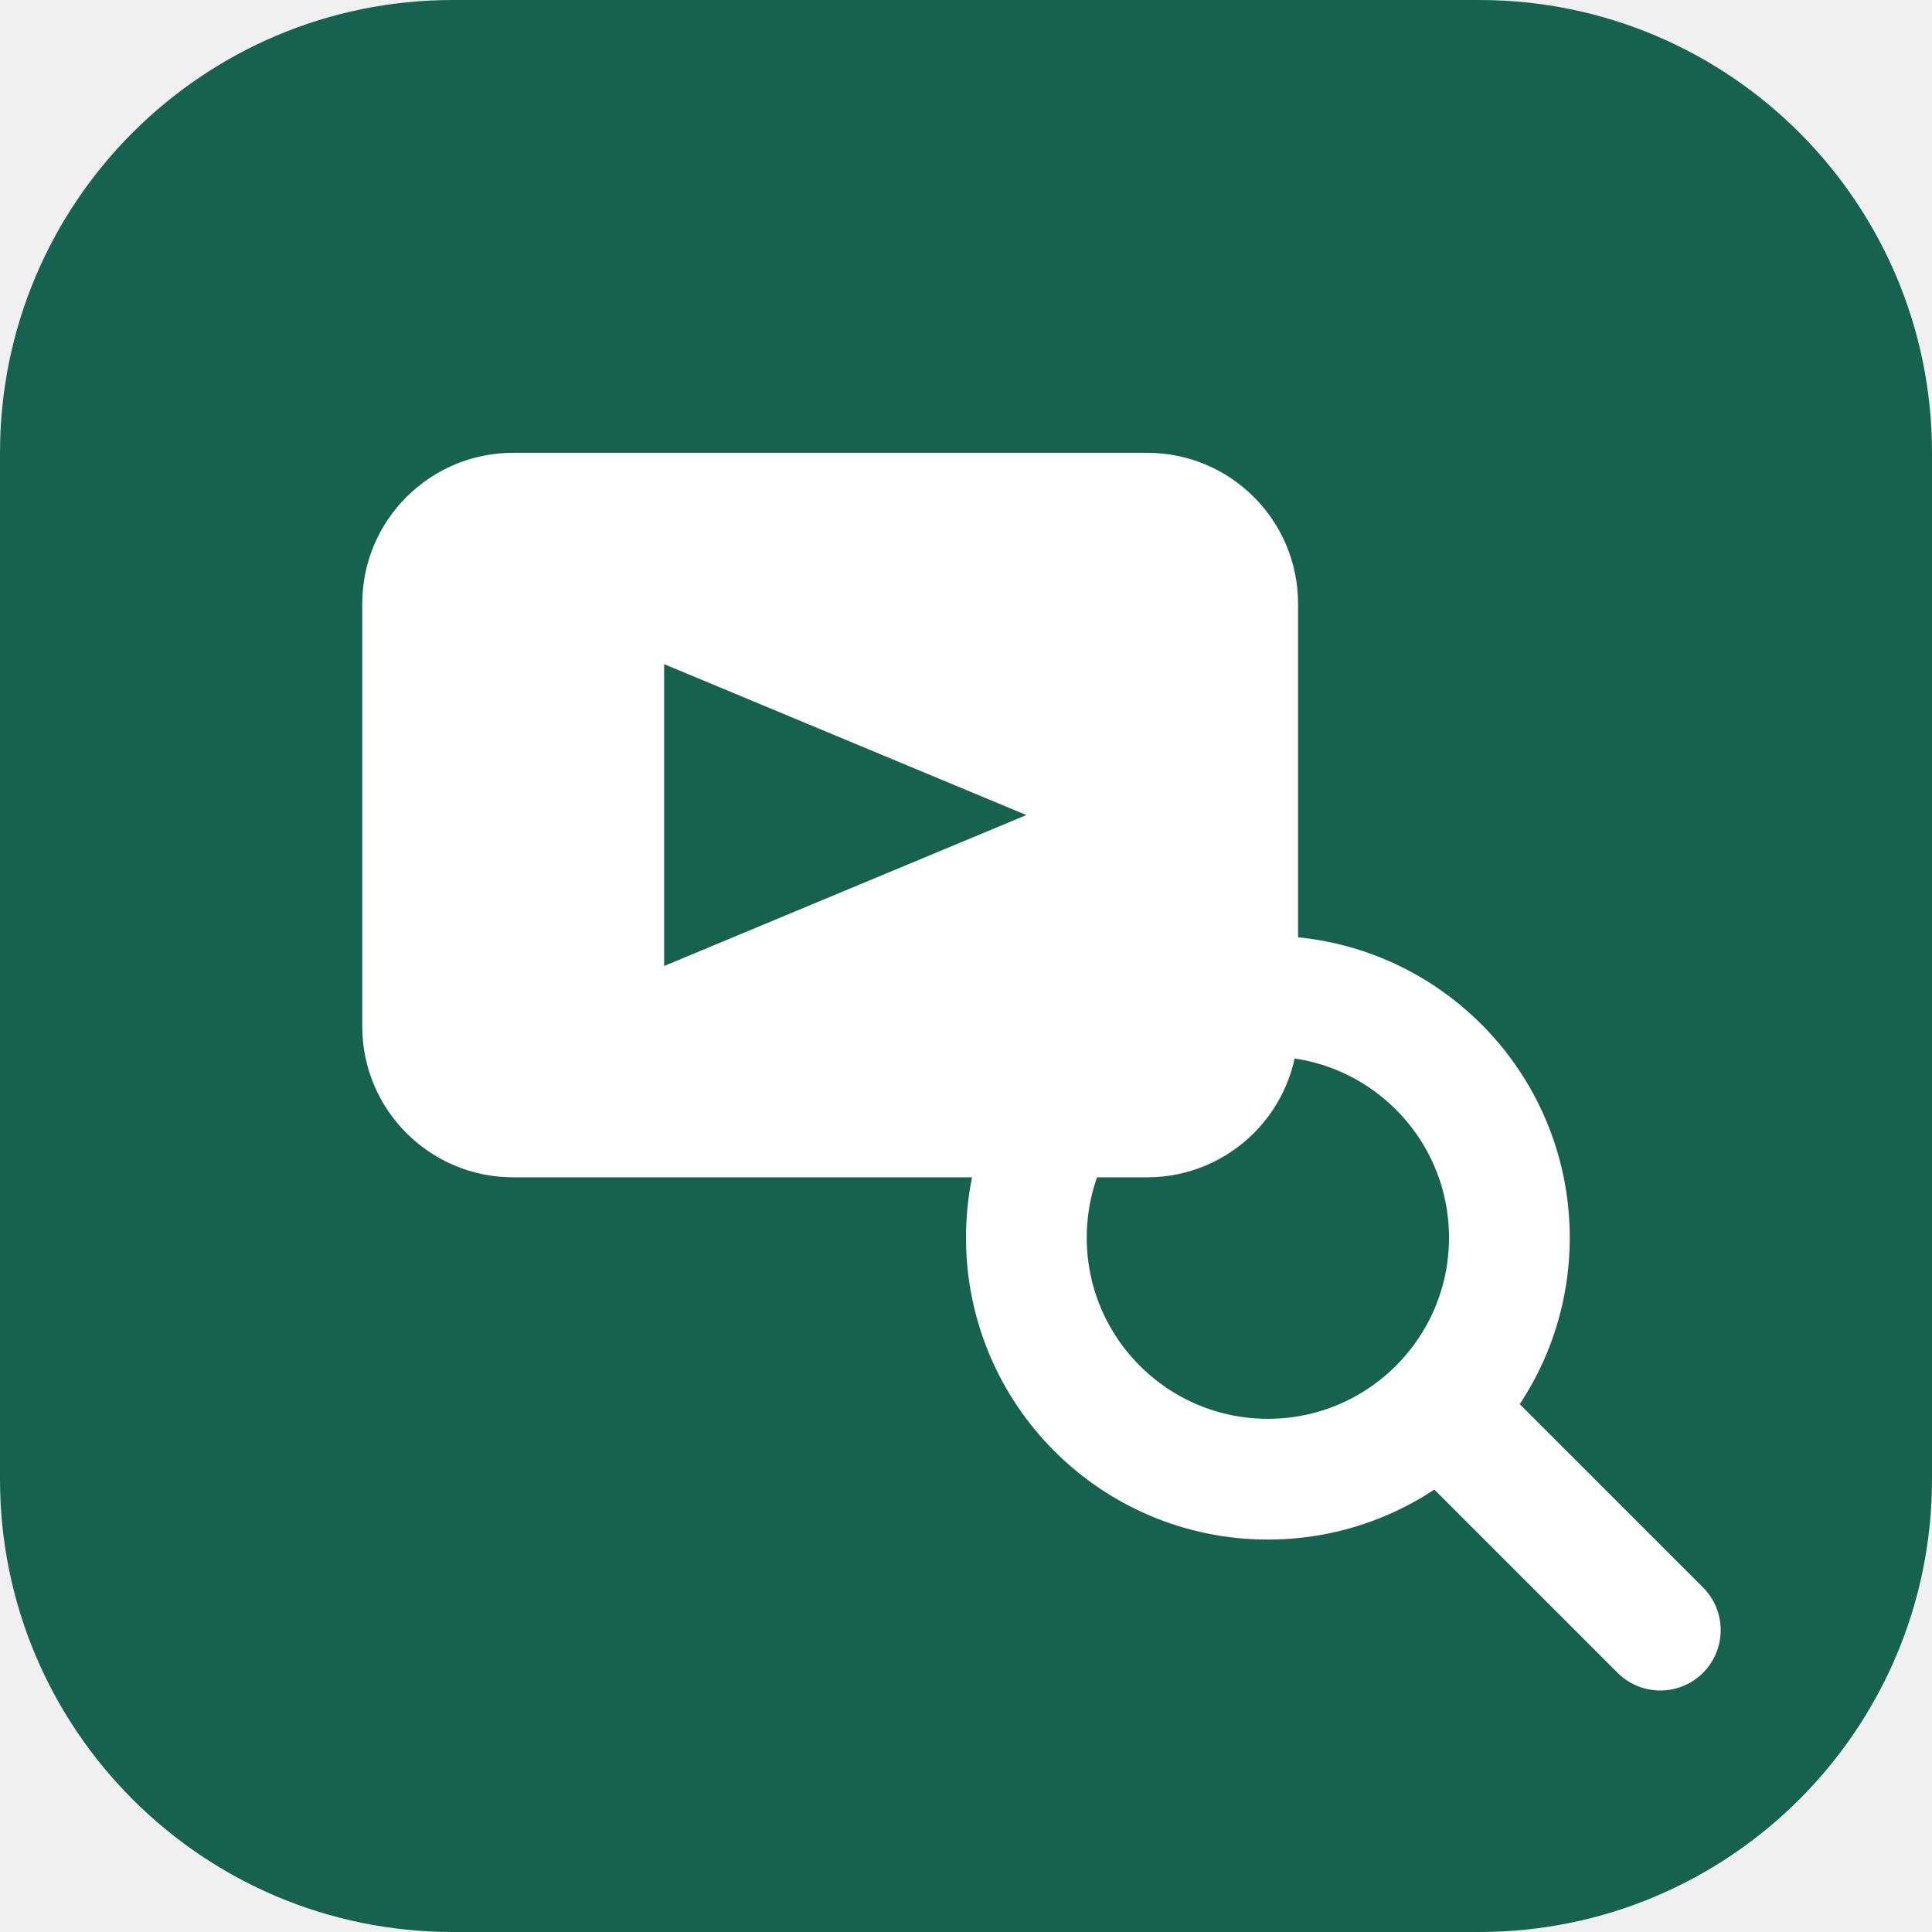
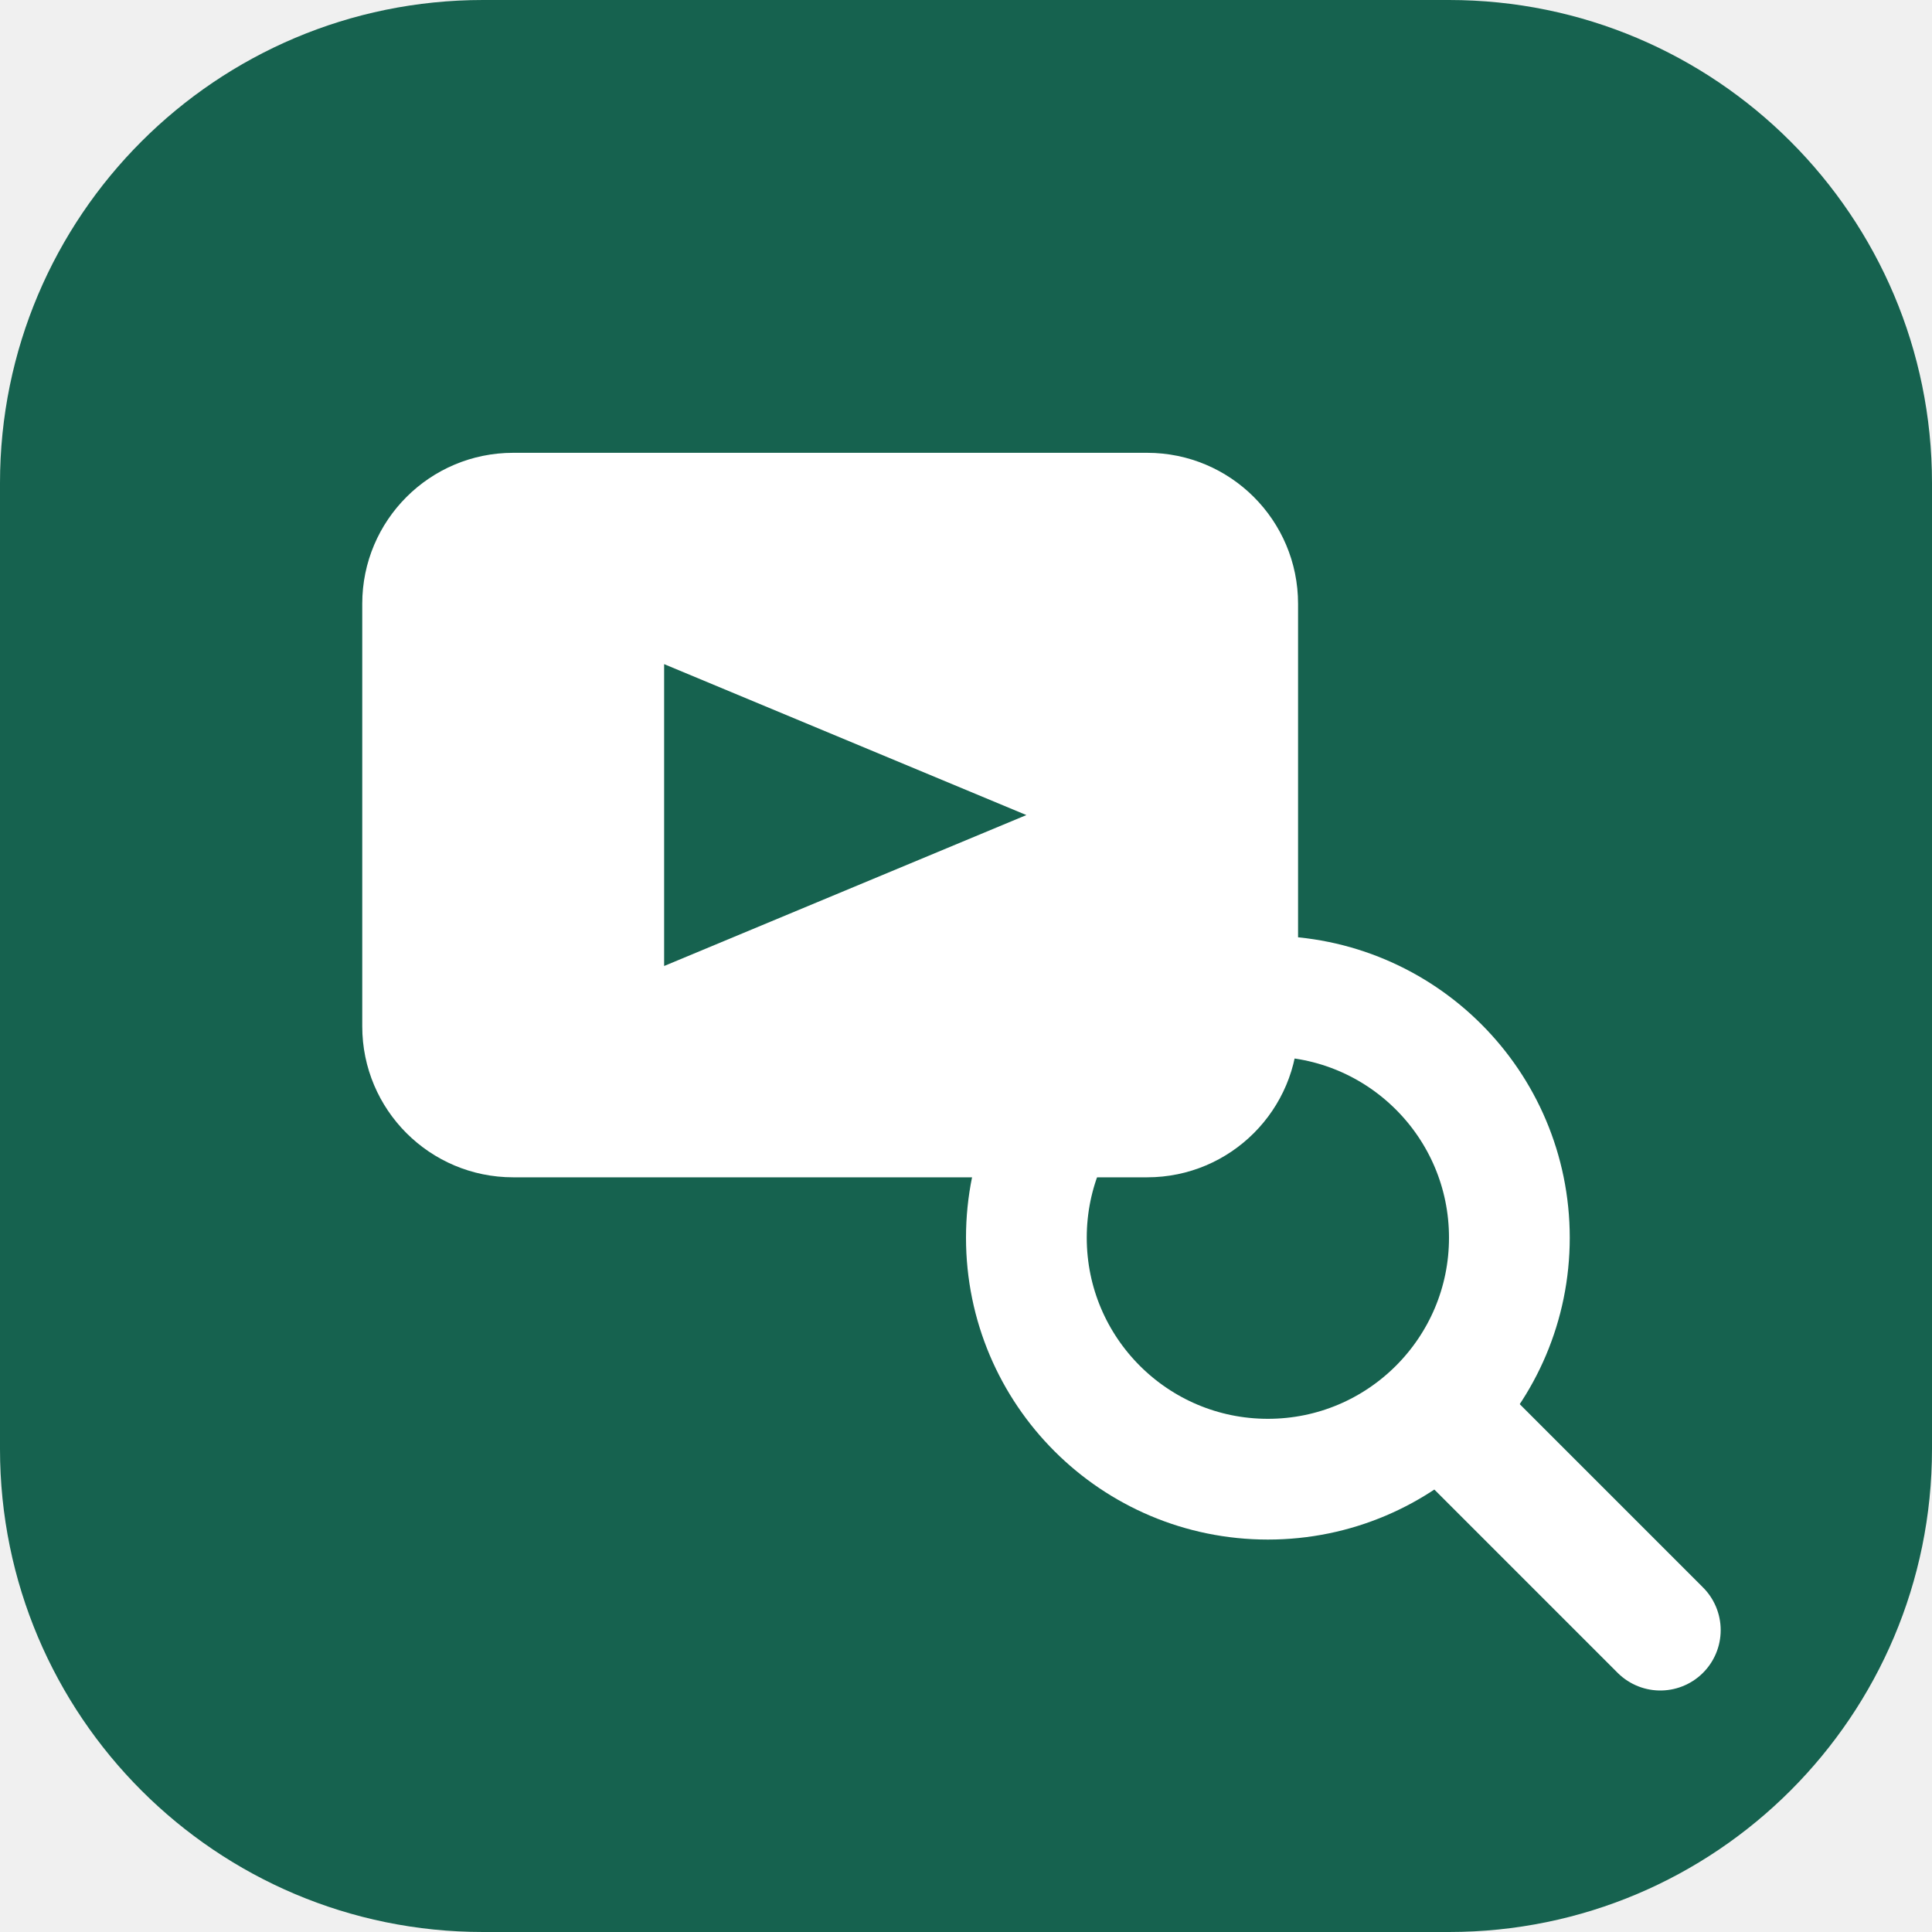
<svg xmlns="http://www.w3.org/2000/svg" viewBox="0 0 64 64">
-   <rect width="64" height="64" rx="15" fill="#16624f" />
+   <rect width="64" height="64" rx="16" fill="#16624f" />
  <rect x="12" y="15" width="31" height="24" rx="5" fill="white" />
  <path d="M22 22l12 5-12 5z" fill="#16624f" />
  <circle cx="42" cy="41" r="8" fill="none" stroke="white" stroke-width="4" />
  <path d="M48 47l7 7" stroke="white" stroke-width="4" stroke-linecap="round" />
</svg>
